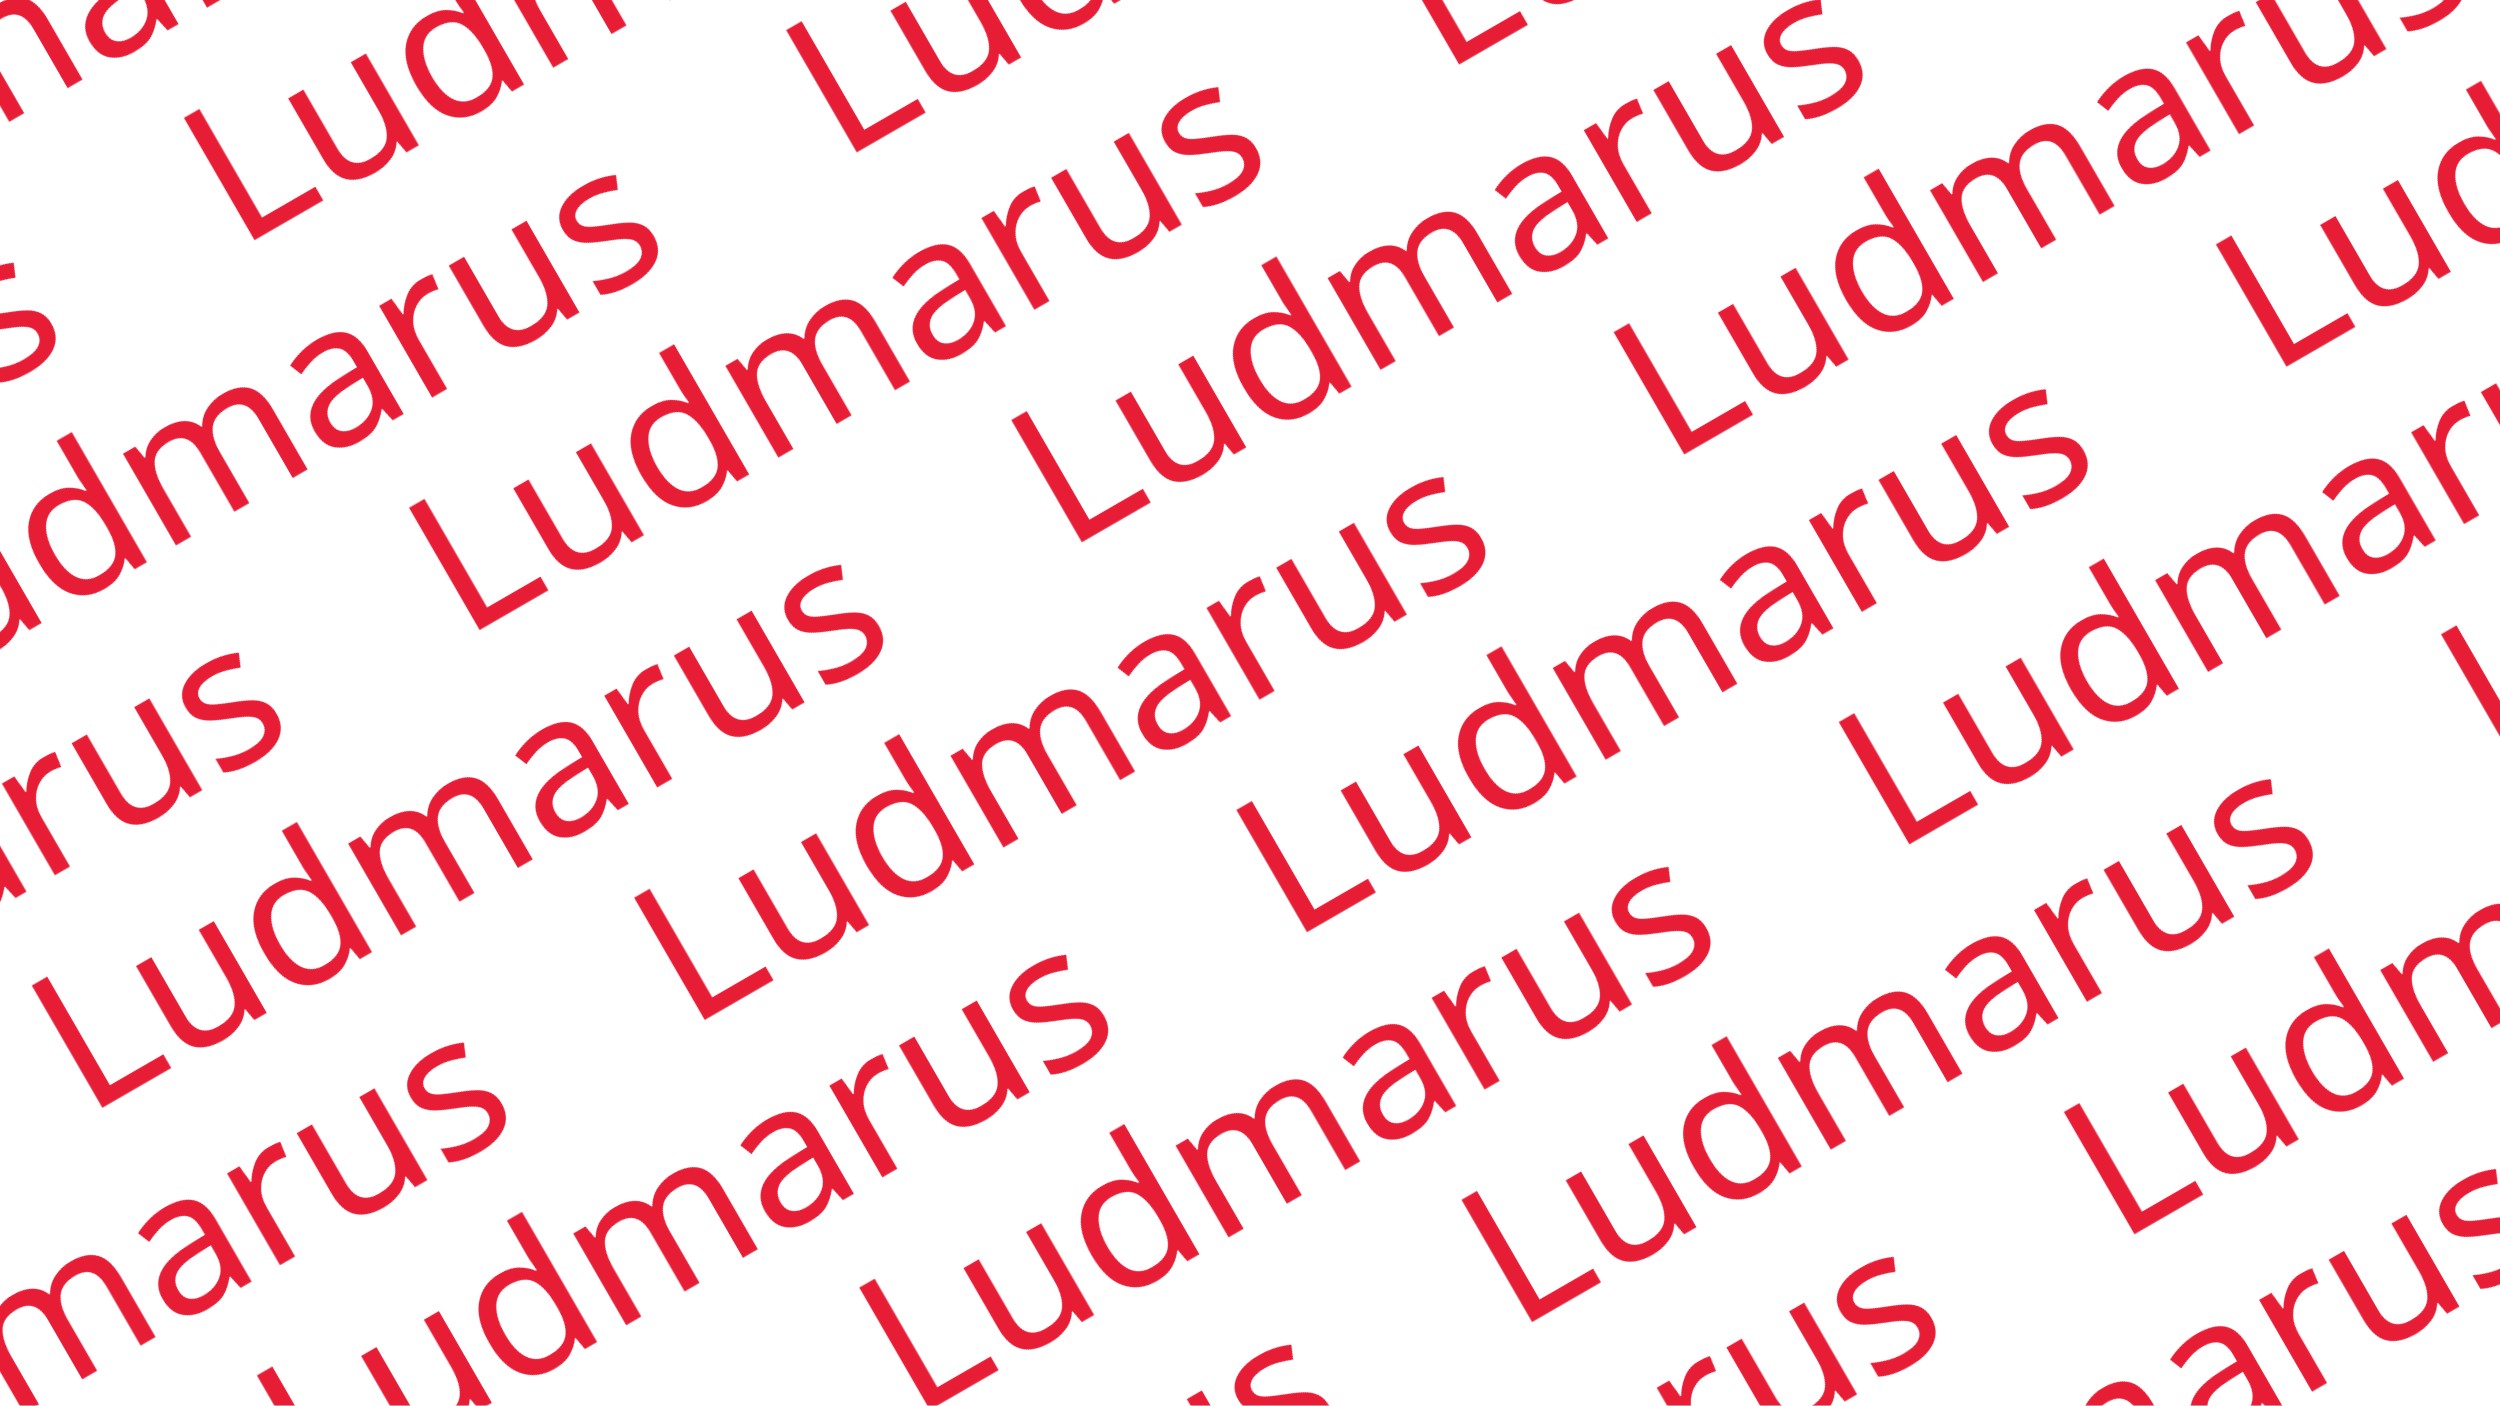
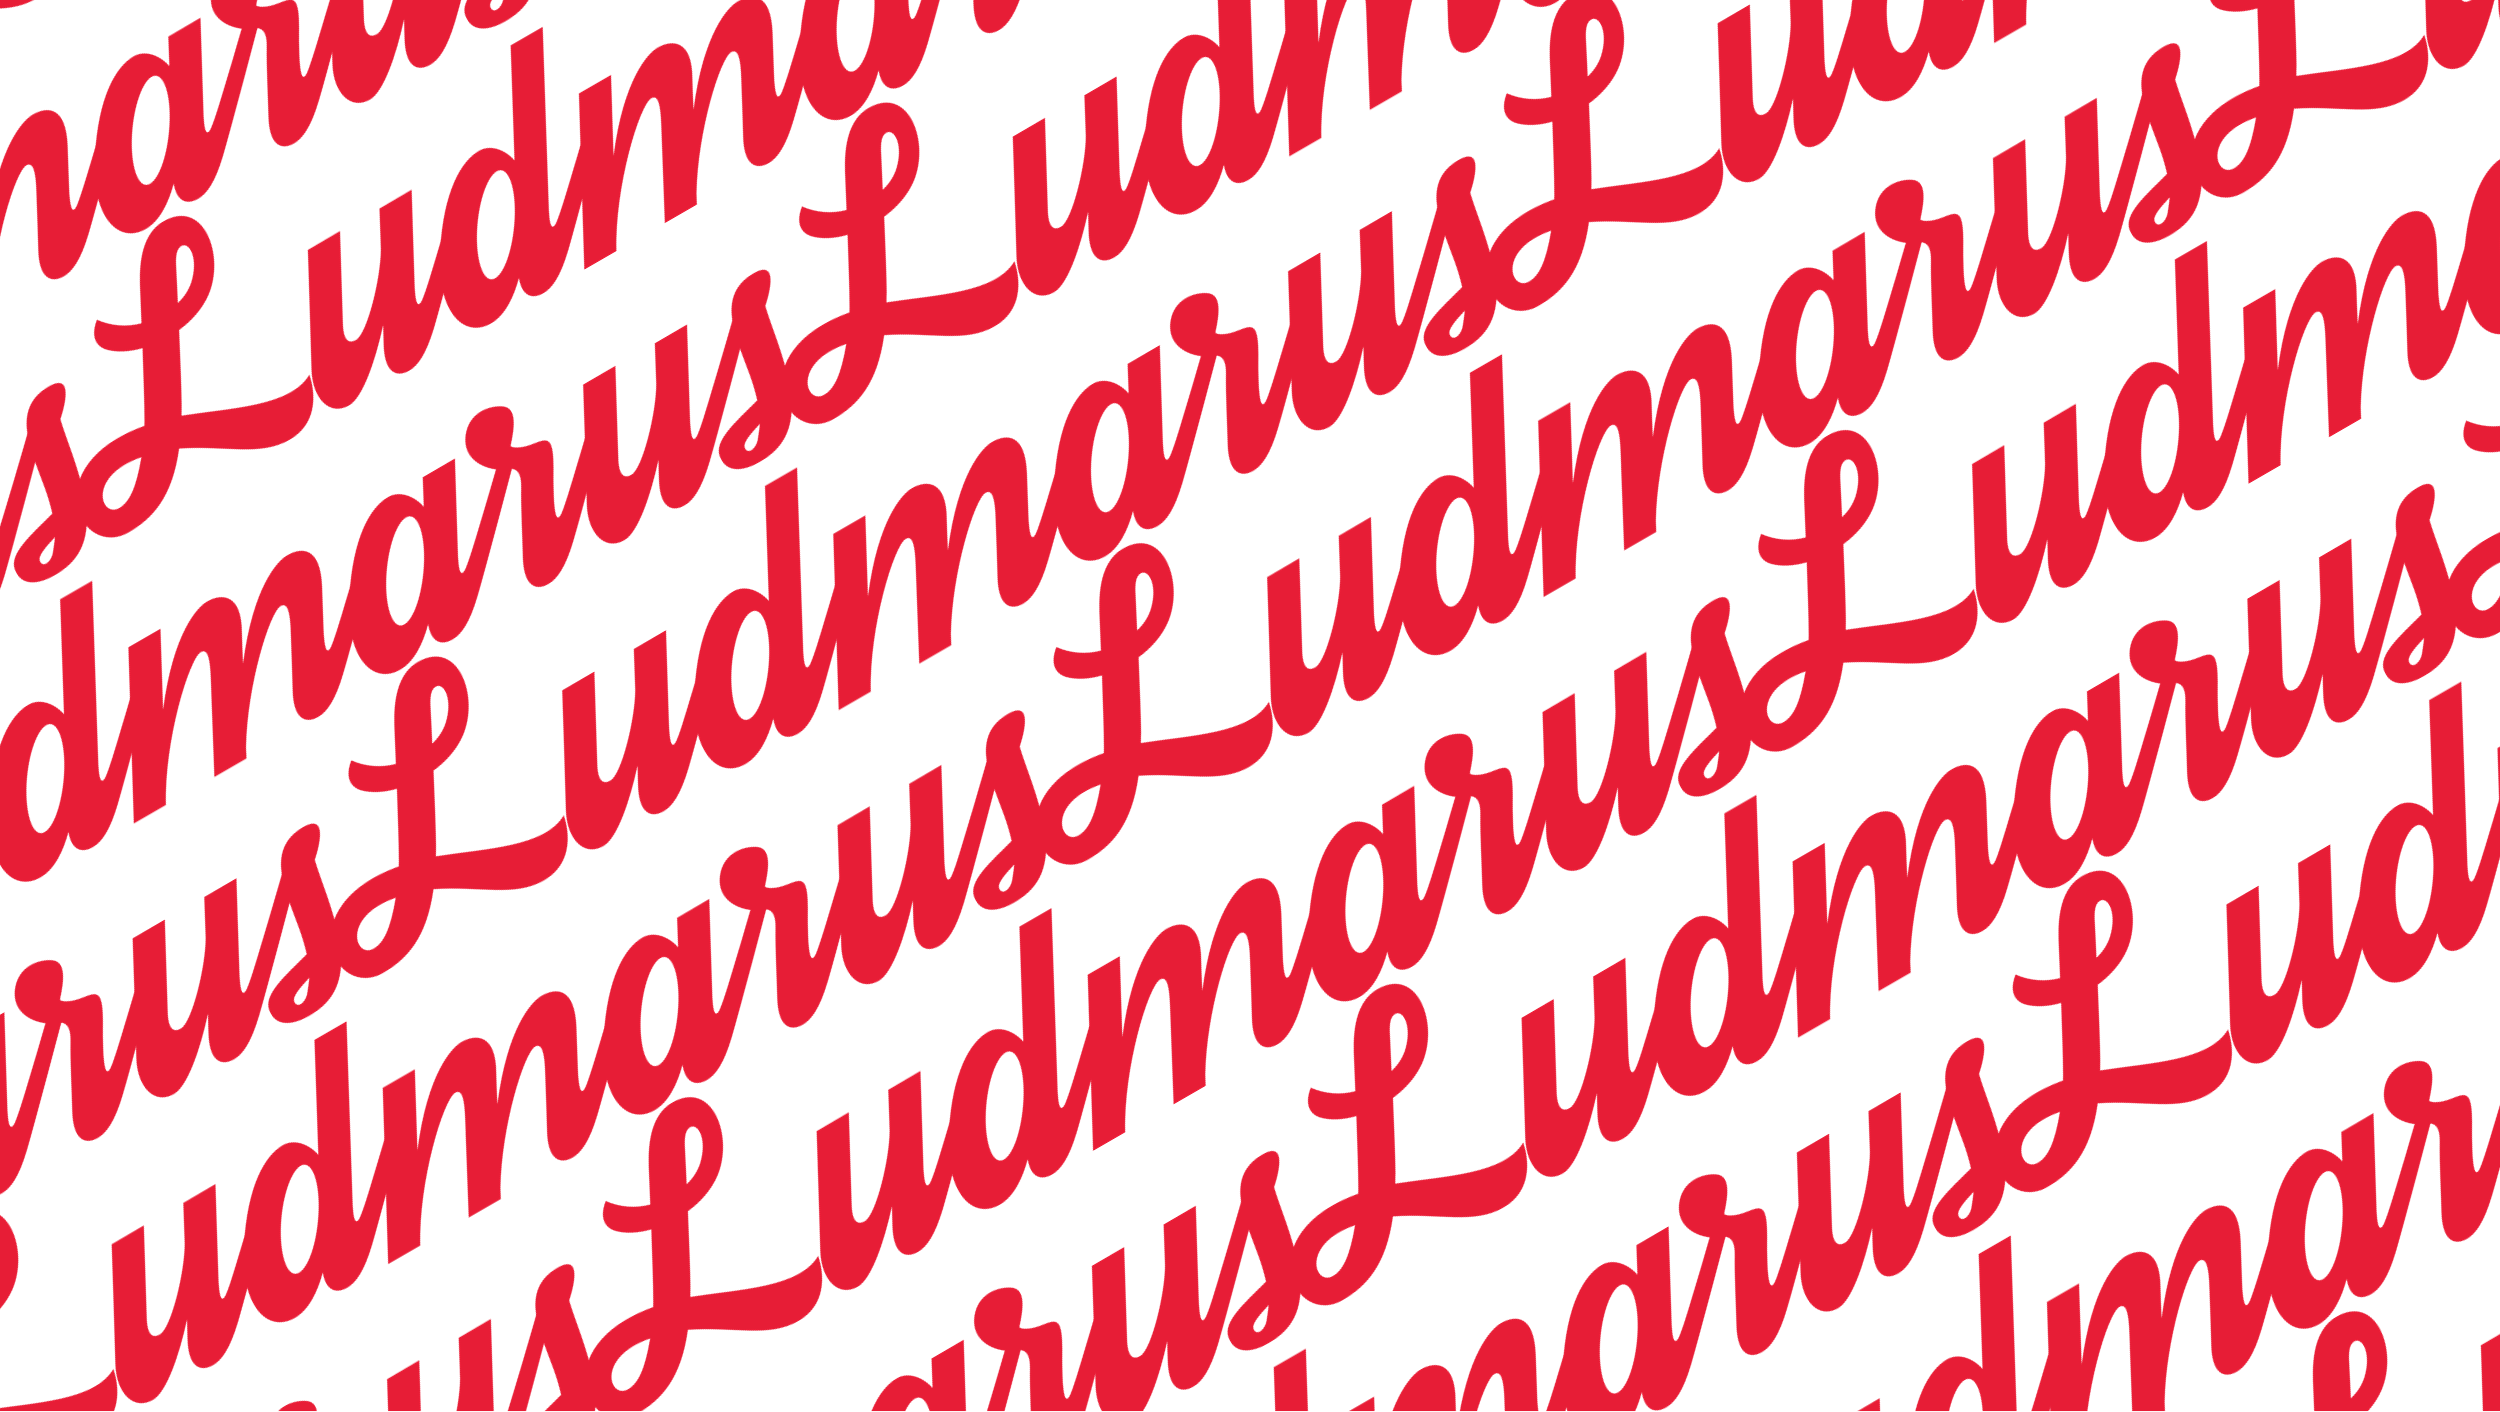
- <svg xmlns="http://www.w3.org/2000/svg" viewBox="0 0 1366 768">
+ <svg xmlns="http://www.w3.org/2000/svg" viewBox="0 0 1366 771">
  <defs>
-     <style>
-             .cls-2{font-size:72px;fill:#e71d36;font-family:Streetwear;}
-             .cls-3{fill:url(#Candywrap);}
-         </style>
-     <pattern id="Candywrap" data-name="Candywrap" width="618" height="492" patternTransform="translate(-192.48 164.38) rotate(-30)" patternUnits="userSpaceOnUse" viewBox="0 0 412 328">
-       <text class="cls-2" transform="translate(401.48 337.36)">Ludmarus</text>
-       <text class="cls-2" transform="translate(-10.52 337.36)">Ludmarus</text>
-       <text class="cls-2" transform="translate(-422.52 337.36)">Ludmarus</text>
-       <text class="cls-2" transform="translate(195.48 255.36)">Ludmarus</text>
-       <text class="cls-2" transform="translate(-216.52 255.36)">Ludmarus</text>
-       <text class="cls-2" transform="translate(401.48 173.36)">Ludmarus</text>
-       <text class="cls-2" transform="translate(-10.52 173.36)">Ludmarus</text>
-       <text class="cls-2" transform="translate(-422.52 173.36)">Ludmarus</text>
-       <text class="cls-2" transform="translate(195.48 91.36)">Ludmarus</text>
-       <text class="cls-2" transform="translate(-216.52 91.36)">Ludmarus</text>
-       <text class="cls-2" transform="translate(401.48 9.36)">Ludmarus</text>
-       <text class="cls-2" transform="translate(-10.52 9.36)">Ludmarus</text>
-       <text class="cls-2" transform="translate(-422.52 9.36)">Ludmarus</text>
+     <style>.cls-1{fill:none;}.cls-2{fill:#e71d36;}.cls-3{fill:url(#Candywrap2);}</style>
+     <pattern id="Candywrap2" data-name="Candywrap2" width="729" height="556" patternTransform="translate(31.96 233.63) rotate(-30)" patternUnits="userSpaceOnUse" viewBox="0 0 729 556">
+       <rect class="cls-1" width="729" height="556" />
+       <path class="cls-2" d="M790.46,584c.9-1.53,1.92-3.32,2.95-5,3.71-6.53,11.65-21.5,19.33-36.22,8.32-.9,16.64-3.59,23.29-8.45,18.69-13.7,24.71-47.24-1-47.24-16.26,0-25.73,18.31-30.34,27.14,0,0-3.33,6.4-7.93,15.1a36.85,36.85,0,0,1-20.1-13.82s-11.52,8.19-3.59,16.77c4,4.1,10.12,7.3,17.41,9.09-7.29,13.69-15.1,28.29-17.66,32.64-.9,1.66-1.79,3.2-2.69,4.61-63.11-11.27-67.2,46.08-36.48,46.08,15,0,30.21-4.61,46.72-25.86,22.66,11,36,26,54.66,26,23.3,0,27.14-25.35,27.14-25.35C844.48,609.38,816.45,594,790.46,584ZM735.8,610.66c-11.64,0-6.91-24.07,24.33-18C749,606.18,742,610.66,735.8,610.66Zm91.66-96.39c2.43-4.74,5.12-10.62,9.34-10.62,4.87,0,5,10.49-5.5,20.09a26.84,26.84,0,0,1-11.78,5.89C822.59,523.74,825.41,518.37,827.46,514.27Z" />
+       <path class="cls-2" d="M61.46,584c.9-1.53,1.92-3.32,2.95-5,3.71-6.53,11.65-21.5,19.33-36.22,8.32-.9,16.64-3.59,23.29-8.45,18.69-13.7,24.71-47.24-1-47.24-16.26,0-25.73,18.31-30.34,27.14,0,0-3.33,6.4-7.93,15.1a36.85,36.85,0,0,1-20.1-13.82s-11.52,8.19-3.59,16.77c4,4.1,10.12,7.3,17.41,9.09-7.29,13.69-15.1,28.29-17.66,32.64-.9,1.66-1.79,3.2-2.69,4.61C-22,567.39-26.09,624.74,4.63,624.74c15,0,30.21-4.61,46.72-25.86,22.66,11,36,26,54.66,26,23.3,0,27.14-25.35,27.14-25.35C115.48,609.38,87.45,594,61.46,584ZM6.8,610.66c-11.64,0-6.91-24.07,24.33-18C20,606.18,13,610.66,6.8,610.66Zm91.66-96.39c2.43-4.74,5.12-10.62,9.34-10.62,4.87,0,5,10.49-5.5,20.09a26.84,26.84,0,0,1-11.78,5.89C93.59,523.74,96.41,518.37,98.46,514.27Z" />
+       <path class="cls-2" d="M259.74,545.38c-4.74,5-43.53,41.85-48.39,46-3.33,2.82-6.4,5.63-7.42,4.48s2.43-8.06,4.35-11.52c5.5-10.37,23.81-44.42,23.81-44.42l-20.36.13s-4.6,8.58-10.49,19.71c-7.68,13.32-29.32,36.1-36.48,36.1-7.43,0-3.59-8.06-1.67-11.52,5.51-10.37,23.81-44.42,23.81-44.42l-20.35.13s-25.73,48.13-31,57.73c-7.3,13.44-4.61,27.14,8.19,27.14,8.32,0,24.2-13.57,37.89-28.68-2.3,4.23-4.09,7.43-5,9.22-7.3,13.31-3.46,19.46,5,19.46,5.38,0,12.29-3.07,23.43-13.57,10.24-9.73,52.48-52.23,56.06-55.94C262.42,554,262.17,542.82,259.74,545.38Z" />
+       <path class="cls-2" d="M344.34,545.38c-4.73,5-43.39,41.85-48.38,46-3.33,2.82-6.27,5.63-7.43,4.48s2.44-8.06,4.36-11.52c5.5-10.37,45.69-85.64,45.69-85.64H318.36s-15,28-29.57,55.43c-1.54-7.55-6.91-14.21-14.21-14.21-11.26,0-27.65,9.22-45.83,36.87s-12.92,48.13,4.49,48.13c8.83,0,17.92-6.27,25.47-13.83-3.46,9.48.38,13.83,7.55,13.83,5.38,0,12.42-3.07,23.43-13.57,10.24-9.73,52.48-52.23,56.06-55.94C347,554,346.9,542.82,344.34,545.38Zm-96.9,59.26c-6.53,0-5.24-11.26,2.95-25.09s20.35-25.09,27-25.09,5.25,11.27-3.08,25.09S254.1,604.64,247.44,604.64Z" />
+       <path class="cls-2" d="M486.55,545.38c-4.73,5-43.39,41.85-48.38,46-3.2,2.82-6.28,5.63-7.3,4.48s2.3-8.06,4.22-11.52c5.51-10.37,7.56-14.21,10.76-20.23,9.73-18.56,1.79-24.19-8.07-24.19-6.14,0-24.7,5.51-50.43,39.17,3.45-6.65,5.25-10.11,7.93-15,10.25-17.79,1.92-24.19-8.06-24.19-6,0-24.58,5.51-50.31,39.17l20.87-39H337.55L292,624.87h20.23l.25-.39-.25.39c16.64-30.72,50.82-62.73,58.24-62.73,4.35,0,2.69,5.51-2.56,15.37-6.27,11.9-25.09,47.36-25.09,47.36H363s1.15-2.18,2.94-5.51c17.41-28.93,48-57.22,54.92-57.22,4.35,0,2.81,5.64-2.56,15.49-5.76,10.76-9.6,18.18-14.85,27.78-7.3,13.31-3.46,19.46,5,19.46,5.25,0,12.42-3.07,23.42-13.57,10.37-9.73,52.49-52.23,56.07-55.94C489.24,554,489.11,542.82,486.55,545.38Z" />
+       <path class="cls-2" d="M571.29,545.38c-4.74,5-43.4,41.85-48.39,46-3.33,2.82-6.27,5.63-7.43,4.48s2.44-8.06,4.36-11.52c5.5-10.37,23.81-44.42,23.81-44.42l-20.36.13s-3.07,5.89-7.55,14.21c-1.53-7.55-6.91-14.34-14.21-14.34-11.26,0-27.65,9.22-45.82,36.87s-12.93,48.13,4.48,48.13c8.83,0,17.92-6.27,25.47-13.83-3.46,9.48.38,13.83,7.55,13.83,5.38,0,12.42-3.07,23.43-13.57,10.24-9.73,52.48-52.23,56.06-55.94C574,554,573.85,542.82,571.29,545.38Zm-96.91,59.26c-6.52,0-5.24-11.26,2.95-25.09s20.35-25.09,27-25.09,5.25,11.27-3.07,25.09S481,604.64,474.38,604.64Z" />
+       <path class="cls-2" d="M631.83,545.38c-4.74,5-43.4,41.85-48.39,46-3.2,2.82-6.27,5.63-7.3,4.48s2.31-8.06,4.23-11.52c5.5-10.37,6.4-11,9.6-17.15,8.57-16.39-4.1-9.86-14-15.49a10,10,0,0,1-2.82-2.31c7.68-8.32,13.82-16.89,7-21.24-6.27-4.1-17.41-5.89-24.83,3.32-9.35,11.78.64,23,7.55,26.63,3.07,1.53,10.88,2.43,4.35,13.31-6.27,10.5-13.31,24.45-18.56,34-7.17,13.31-3.46,19.46,5,19.46,5.25,0,12.42-3.07,23.43-13.57,10.37-9.73,52.48-52.23,56.07-55.94C634.51,554,634.39,542.82,631.83,545.38Z" />
+       <path class="cls-2" d="M717.71,545.38c-4.73,5-43.52,41.85-48.38,46-3.33,2.82-6.4,5.63-7.43,4.48s2.44-8.06,4.36-11.52c5.5-10.37,23.81-44.42,23.81-44.42l-20.36.13s-4.61,8.58-10.49,19.71c-7.68,13.32-29.32,36.1-36.49,36.1-7.42,0-3.58-8.06-1.66-11.52,5.5-10.37,23.81-44.42,23.81-44.42l-20.35.13s-25.73,48.13-31,57.73c-7.3,13.44-4.61,27.14,8.19,27.14,8.32,0,24.19-13.57,37.89-28.68-2.3,4.23-4.1,7.43-5,9.22-7.3,13.31-3.46,19.46,5,19.46,5.38,0,12.29-3.07,23.43-13.57,10.24-9.73,52.48-52.23,56.06-55.94C720.4,554,720.15,542.82,717.71,545.38Z" />
+       <path class="cls-2" d="M721.55,598.24c6.27-17.79,7.81-34.3,10.63-45.7,0,0,23.55-20.09,1.15-18.56s-23.68,26.5-27.27,46.6A115.75,115.75,0,0,1,702.61,595c-16.39,4.35-31.49,7.3-33,16.13-2.05,11.14,9.22,13.7,17.15,13.7C699.79,624.87,712.85,620.64,721.55,598.24Zm-37.76,15.62c.51-2.69,6.14-4.74,13.57-7-1.67,2.56-3.33,4.35-4.87,6.4C689.29,617.57,682.89,618.6,683.79,613.86Z" />
+       <path class="cls-2" d="M-7.45,598.24c6.27-17.79,7.81-34.3,10.63-45.7,0,0,23.55-20.09,1.15-18.56s-23.68,26.5-27.27,46.6A115.75,115.75,0,0,1-26.39,595c-16.39,4.35-31.49,7.3-33,16.13-2,11.14,9.22,13.7,17.15,13.7C-29.21,624.87-16.15,620.64-7.45,598.24Zm-37.76,15.62c.51-2.69,6.14-4.74,13.57-7-1.67,2.56-3.33,4.35-4.87,6.4C-39.71,617.57-46.11,618.6-45.21,613.86Z" />
+       <path class="cls-2" d="M426,445c.9-1.53,1.92-3.32,3-5,3.71-6.53,11.65-21.5,19.33-36.22,8.32-.9,16.64-3.59,23.29-8.45,18.69-13.7,24.71-47.24-1-47.24-16.26,0-25.73,18.31-30.34,27.14,0,0-3.33,6.4-7.93,15.1a36.85,36.85,0,0,1-20.1-13.82s-11.52,8.19-3.59,16.77c4,4.1,10.12,7.3,17.41,9.09-7.29,13.69-15.1,28.29-17.66,32.64-.9,1.66-1.79,3.2-2.69,4.61-63.11-11.27-67.2,46.08-36.48,46.08,15,0,30.21-4.61,46.72-25.86,22.66,11,36,26,54.66,26,23.3,0,27.14-25.35,27.14-25.35C480,470.38,452,455,426,445ZM371.3,471.66c-11.64,0-6.91-24.07,24.33-18.05C384.49,467.18,377.45,471.66,371.3,471.66ZM463,375.27c2.43-4.74,5.12-10.62,9.34-10.62,4.87,0,5,10.49-5.5,20.09A26.84,26.84,0,0,1,455,390.63C458.09,384.74,460.91,379.37,463,375.27Z" />
+       <path class="cls-2" d="M624.24,406.38c-4.74,5-43.53,41.85-48.39,45.95-3.33,2.82-6.4,5.63-7.42,4.48s2.43-8.06,4.35-11.52c5.5-10.37,23.81-44.42,23.81-44.42l-20.36.13s-4.6,8.58-10.49,19.71c-7.68,13.32-29.32,36.1-36.48,36.1-7.43,0-3.59-8.06-1.67-11.52,5.51-10.37,23.81-44.42,23.81-44.42l-20.35.13s-25.73,48.13-31,57.73c-7.3,13.44-4.61,27.14,8.19,27.14,8.32,0,24.2-13.57,37.89-28.68-2.3,4.23-4.09,7.43-5,9.22-7.3,13.31-3.46,19.46,5,19.46,5.38,0,12.29-3.07,23.43-13.57,10.24-9.73,52.48-52.23,56.06-55.94C626.92,415,626.67,403.82,624.24,406.38Z" />
+       <path class="cls-2" d="M708.84,406.38c-4.73,5-43.39,41.85-48.38,45.95-3.33,2.82-6.27,5.63-7.43,4.48s2.44-8.06,4.36-11.52c5.5-10.37,45.69-85.64,45.69-85.64H682.86s-15,28-29.57,55.43c-1.54-7.55-6.91-14.21-14.21-14.21-11.26,0-27.65,9.22-45.83,36.87s-12.92,48.13,4.49,48.13c8.83,0,17.92-6.27,25.47-13.83-3.46,9.48.38,13.83,7.55,13.83,5.38,0,12.42-3.07,23.43-13.57,10.24-9.73,52.48-52.23,56.06-55.94C711.53,415,711.4,403.82,708.84,406.38Zm-96.9,59.26c-6.53,0-5.24-11.26,2.95-25.09s20.35-25.09,27-25.09,5.25,11.27-3.08,25.09S618.6,465.64,611.94,465.64Z" />
+       <path class="cls-2" d="M851.05,406.38c-4.73,5-43.39,41.85-48.38,45.95-3.2,2.82-6.28,5.63-7.3,4.48s2.3-8.06,4.22-11.52c5.51-10.37,7.56-14.21,10.76-20.23,9.73-18.56,1.79-24.19-8.07-24.19-6.14,0-24.7,5.51-50.43,39.17,3.45-6.65,5.25-10.11,7.93-15,10.25-17.79,1.92-24.19-8.06-24.19-6,0-24.58,5.51-50.31,39.17l20.87-39H702.05l-45.57,84.87h20.23l.25-.39-.25.39c16.64-30.72,50.82-62.73,58.24-62.73,4.35,0,2.69,5.51-2.56,15.37-6.27,11.9-25.09,47.36-25.09,47.36h20.23s1.15-2.18,2.94-5.51c17.41-28.93,48-57.22,54.92-57.22,4.35,0,2.81,5.64-2.56,15.49-5.76,10.76-9.6,18.18-14.85,27.78-7.3,13.31-3.46,19.46,5,19.46,5.25,0,12.42-3.07,23.42-13.57,10.37-9.73,52.49-52.23,56.07-55.94C853.74,415,853.61,403.82,851.05,406.38Z" />
+       <path class="cls-2" d="M122.05,406.38c-4.73,5-43.39,41.85-48.38,45.95-3.2,2.82-6.28,5.63-7.3,4.48s2.3-8.06,4.22-11.52c5.51-10.37,7.56-14.21,10.76-20.23,9.73-18.56,1.79-24.19-8.07-24.19-6.14,0-24.7,5.51-50.43,39.17,3.45-6.65,5.25-10.11,7.93-15,10.25-17.79,1.92-24.19-8.06-24.19-6,0-24.58,5.51-50.31,39.17l20.87-39H-26.95l-45.57,84.87h20.23l.25-.39-.25.39C-35.65,455.15-1.47,423.14,6,423.14c4.35,0,2.69,5.51-2.56,15.37-6.27,11.9-25.09,47.36-25.09,47.36H-1.47s1.15-2.18,2.94-5.51c17.41-28.93,48-57.22,54.92-57.22,4.35,0,2.81,5.64-2.56,15.49-5.76,10.76-9.6,18.18-14.85,27.78-7.3,13.31-3.46,19.46,5,19.46,5.25,0,12.42-3.07,23.42-13.57,10.37-9.73,52.49-52.23,56.07-55.94C124.74,415,124.61,403.82,122.05,406.38Z" />
+       <path class="cls-2" d="M206.79,406.38c-4.74,5-43.4,41.85-48.39,45.95-3.33,2.82-6.27,5.63-7.43,4.48s2.44-8.06,4.36-11.52c5.5-10.37,23.81-44.42,23.81-44.42l-20.36.13s-3.07,5.89-7.55,14.21c-1.53-7.55-6.91-14.34-14.21-14.34-11.26,0-27.65,9.22-45.82,36.87s-12.93,48.13,4.48,48.13c8.83,0,17.92-6.27,25.47-13.83-3.46,9.48.38,13.83,7.55,13.83,5.38,0,12.42-3.07,23.43-13.57,10.24-9.73,52.48-52.23,56.06-55.94C209.47,415,209.35,403.82,206.79,406.38Zm-96.91,59.26c-6.52,0-5.24-11.26,3-25.09s20.35-25.09,27-25.09,5.25,11.27-3.07,25.09S116.54,465.64,109.88,465.64Z" />
+       <path class="cls-2" d="M267.33,406.38c-4.74,5-43.4,41.85-48.39,45.95-3.2,2.82-6.27,5.63-7.3,4.48s2.31-8.06,4.23-11.52c5.5-10.37,6.4-11,9.6-17.15,8.57-16.39-4.1-9.86-13.95-15.49a10,10,0,0,1-2.82-2.31c7.68-8.32,13.82-16.89,7-21.24-6.27-4.1-17.41-5.89-24.83,3.32-9.35,11.78.64,23,7.55,26.63,3.07,1.53,10.88,2.43,4.35,13.31-6.27,10.5-13.31,24.45-18.56,34.05-7.17,13.31-3.46,19.46,5,19.46,5.25,0,12.42-3.07,23.43-13.57,10.37-9.73,52.48-52.23,56.07-55.94C270,415,269.89,403.82,267.33,406.38Z" />
+       <path class="cls-2" d="M353.21,406.38c-4.73,5-43.52,41.85-48.38,45.95-3.33,2.82-6.4,5.63-7.43,4.48s2.44-8.06,4.36-11.52c5.5-10.37,23.81-44.42,23.81-44.42l-20.36.13s-4.61,8.58-10.49,19.71c-7.68,13.32-29.32,36.1-36.49,36.1-7.42,0-3.58-8.06-1.66-11.52,5.5-10.37,23.81-44.42,23.81-44.42L260,401s-25.73,48.13-31,57.73c-7.3,13.44-4.61,27.14,8.19,27.14,8.32,0,24.19-13.57,37.89-28.68-2.3,4.23-4.1,7.43-5,9.22-7.3,13.31-3.46,19.46,5,19.46,5.38,0,12.29-3.07,23.43-13.57,10.24-9.73,52.48-52.23,56.06-55.94C355.9,415,355.65,403.82,353.21,406.38Z" />
+       <path class="cls-2" d="M357.05,459.24c6.27-17.79,7.81-34.3,10.63-45.7,0,0,23.55-20.09,1.15-18.56s-23.68,26.5-27.27,46.6A115.75,115.75,0,0,1,338.11,456c-16.39,4.35-31.49,7.3-33,16.13-2.05,11.14,9.22,13.7,17.15,13.7C335.29,485.87,348.35,481.64,357.05,459.24Zm-37.76,15.62c.51-2.69,6.14-4.74,13.57-7-1.67,2.56-3.33,4.35-4.87,6.4C324.79,478.57,318.39,479.6,319.29,474.86Z" />
+       <path class="cls-2" d="M790.46,306c.9-1.53,1.92-3.32,2.95-5,3.71-6.53,11.65-21.5,19.33-36.22,8.32-.9,16.64-3.59,23.29-8.45,18.69-13.7,24.71-47.24-1-47.24-16.26,0-25.73,18.31-30.34,27.14,0,0-3.33,6.4-7.93,15.1a36.85,36.85,0,0,1-20.1-13.82s-11.52,8.19-3.59,16.77c4,4.1,10.12,7.3,17.41,9.09-7.29,13.69-15.1,28.29-17.66,32.64-.9,1.66-1.79,3.2-2.69,4.61-63.11-11.27-67.2,46.08-36.48,46.08,15,0,30.21-4.61,46.72-25.86,22.66,11,36,26,54.66,26,23.3,0,27.14-25.35,27.14-25.35C844.48,331.38,816.45,316,790.46,306ZM735.8,332.66c-11.64,0-6.91-24.07,24.33-18.05C749,328.18,742,332.66,735.8,332.66Zm91.66-96.39c2.43-4.74,5.12-10.62,9.34-10.62,4.87,0,5,10.49-5.5,20.09a26.84,26.84,0,0,1-11.78,5.89C822.59,245.74,825.41,240.37,827.46,236.27Z" />
+       <path class="cls-2" d="M61.46,306c.9-1.53,1.92-3.32,2.95-5,3.71-6.53,11.65-21.5,19.33-36.22,8.32-.9,16.64-3.59,23.29-8.45,18.69-13.7,24.71-47.24-1-47.24-16.26,0-25.73,18.31-30.34,27.14,0,0-3.33,6.4-7.93,15.1a36.85,36.85,0,0,1-20.1-13.82s-11.52,8.19-3.59,16.77c4,4.1,10.12,7.3,17.41,9.09-7.29,13.69-15.1,28.29-17.66,32.64-.9,1.66-1.79,3.2-2.69,4.61C-22,289.39-26.09,346.74,4.63,346.74c15,0,30.21-4.61,46.72-25.86,22.66,11,36,26,54.66,26,23.3,0,27.14-25.35,27.14-25.35C115.48,331.38,87.45,316,61.46,306ZM6.8,332.66c-11.64,0-6.91-24.07,24.33-18.05C20,328.18,13,332.66,6.8,332.66Zm91.66-96.39c2.43-4.74,5.12-10.62,9.34-10.62,4.87,0,5,10.49-5.5,20.09a26.84,26.84,0,0,1-11.78,5.89C93.59,245.74,96.41,240.37,98.46,236.27Z" />
+       <path class="cls-2" d="M259.74,267.38c-4.74,5-43.53,41.85-48.39,45.95-3.33,2.82-6.4,5.63-7.42,4.48s2.43-8.06,4.35-11.52c5.5-10.37,23.81-44.42,23.81-44.42l-20.36.13s-4.6,8.58-10.49,19.71c-7.68,13.32-29.32,36.1-36.48,36.1-7.43,0-3.59-8.06-1.67-11.52,5.51-10.37,23.81-44.42,23.81-44.42l-20.35.13s-25.73,48.13-31,57.73c-7.3,13.44-4.61,27.14,8.19,27.14,8.32,0,24.2-13.57,37.89-28.68-2.3,4.23-4.09,7.43-5,9.22-7.3,13.31-3.46,19.46,5,19.46,5.38,0,12.29-3.07,23.43-13.57,10.24-9.73,52.48-52.23,56.06-55.94C262.42,276,262.17,264.82,259.74,267.38Z" />
+       <path class="cls-2" d="M344.34,267.38c-4.73,5-43.39,41.85-48.38,45.95-3.33,2.82-6.27,5.63-7.43,4.48s2.44-8.06,4.36-11.52c5.5-10.37,45.69-85.64,45.69-85.64H318.36s-15,28-29.57,55.43c-1.54-7.55-6.91-14.21-14.21-14.21-11.26,0-27.65,9.22-45.83,36.87s-12.92,48.13,4.49,48.13c8.83,0,17.92-6.27,25.47-13.83-3.46,9.48.38,13.83,7.55,13.83,5.38,0,12.42-3.07,23.43-13.57,10.24-9.73,52.48-52.23,56.06-55.94C347,276,346.9,264.82,344.34,267.38Zm-96.9,59.26c-6.53,0-5.24-11.26,2.95-25.09s20.35-25.09,27-25.09,5.25,11.27-3.08,25.09S254.1,326.64,247.44,326.64Z" />
+       <path class="cls-2" d="M486.55,267.38c-4.73,5-43.39,41.85-48.38,45.95-3.2,2.82-6.28,5.63-7.3,4.48s2.3-8.06,4.22-11.52c5.51-10.37,7.56-14.21,10.76-20.23,9.73-18.56,1.79-24.19-8.07-24.19-6.14,0-24.7,5.51-50.43,39.17,3.45-6.65,5.25-10.11,7.93-15,10.25-17.79,1.92-24.19-8.06-24.19-6,0-24.58,5.51-50.31,39.17l20.87-39H337.55L292,346.87h20.23l.25-.39-.25.39c16.64-30.72,50.82-62.73,58.24-62.73,4.35,0,2.69,5.51-2.56,15.37-6.27,11.9-25.09,47.36-25.09,47.36H363s1.15-2.18,2.94-5.51c17.41-28.93,48-57.22,54.92-57.22,4.35,0,2.81,5.64-2.56,15.49-5.76,10.76-9.6,18.18-14.85,27.78-7.3,13.31-3.46,19.46,5,19.46,5.25,0,12.42-3.07,23.42-13.57,10.37-9.73,52.49-52.23,56.07-55.94C489.24,276,489.11,264.82,486.55,267.38Z" />
+       <path class="cls-2" d="M571.29,267.38c-4.74,5-43.4,41.85-48.39,45.95-3.33,2.82-6.27,5.63-7.43,4.48s2.44-8.06,4.36-11.52c5.5-10.37,23.81-44.42,23.81-44.42l-20.36.13s-3.07,5.89-7.55,14.21c-1.53-7.55-6.91-14.34-14.21-14.34-11.26,0-27.65,9.22-45.82,36.87s-12.93,48.13,4.48,48.13c8.83,0,17.92-6.27,25.47-13.83-3.46,9.48.38,13.83,7.55,13.83,5.38,0,12.42-3.07,23.43-13.57,10.24-9.73,52.48-52.23,56.06-55.94C574,276,573.85,264.82,571.29,267.38Zm-96.91,59.26c-6.52,0-5.24-11.26,2.95-25.09s20.35-25.09,27-25.09,5.25,11.27-3.07,25.09S481,326.64,474.38,326.64Z" />
+       <path class="cls-2" d="M631.83,267.38c-4.74,5-43.4,41.85-48.39,45.95-3.2,2.82-6.27,5.63-7.3,4.48s2.31-8.06,4.23-11.52c5.5-10.37,6.4-11,9.6-17.15,8.57-16.39-4.1-9.86-14-15.49a10,10,0,0,1-2.82-2.31c7.68-8.32,13.82-16.89,7-21.24-6.27-4.1-17.41-5.89-24.83,3.32-9.35,11.78.64,23,7.55,26.63,3.07,1.53,10.88,2.43,4.35,13.31-6.27,10.5-13.31,24.45-18.56,34.05-7.17,13.31-3.46,19.46,5,19.46,5.25,0,12.42-3.07,23.43-13.57,10.37-9.73,52.48-52.23,56.07-55.94C634.51,276,634.39,264.82,631.83,267.38Z" />
+       <path class="cls-2" d="M717.71,267.38c-4.73,5-43.52,41.85-48.38,45.95-3.33,2.82-6.4,5.63-7.43,4.48s2.44-8.06,4.36-11.52c5.5-10.37,23.81-44.42,23.81-44.42l-20.36.13s-4.61,8.58-10.49,19.71c-7.68,13.32-29.32,36.1-36.49,36.1-7.42,0-3.58-8.06-1.66-11.52,5.5-10.37,23.81-44.42,23.81-44.42l-20.35.13s-25.73,48.13-31,57.73c-7.3,13.44-4.61,27.14,8.19,27.14,8.32,0,24.19-13.57,37.89-28.68-2.3,4.23-4.1,7.43-5,9.22-7.3,13.31-3.46,19.46,5,19.46,5.38,0,12.29-3.07,23.43-13.57,10.24-9.73,52.48-52.23,56.06-55.94C720.4,276,720.15,264.82,717.71,267.38Z" />
+       <path class="cls-2" d="M721.55,320.24c6.27-17.79,7.81-34.3,10.63-45.7,0,0,23.55-20.09,1.15-18.56s-23.68,26.5-27.27,46.6A115.75,115.75,0,0,1,702.61,317c-16.39,4.35-31.49,7.3-33,16.13-2.05,11.14,9.22,13.7,17.15,13.7C699.79,346.87,712.85,342.64,721.55,320.24Zm-37.76,15.62c.51-2.69,6.14-4.74,13.57-7-1.67,2.56-3.33,4.35-4.87,6.4C689.29,339.57,682.89,340.6,683.79,335.86Z" />
+       <path class="cls-2" d="M-7.45,320.24c6.27-17.79,7.81-34.3,10.63-45.7,0,0,23.55-20.09,1.15-18.56s-23.68,26.5-27.27,46.6A115.75,115.75,0,0,1-26.39,317c-16.39,4.35-31.49,7.3-33,16.13-2,11.14,9.22,13.7,17.15,13.7C-29.21,346.87-16.15,342.64-7.45,320.24Zm-37.76,15.62c.51-2.69,6.14-4.74,13.57-7-1.67,2.56-3.33,4.35-4.87,6.4C-39.71,339.57-46.11,340.6-45.21,335.86Z" />
+       <path class="cls-2" d="M426,167c.9-1.53,1.92-3.32,3-5,3.71-6.53,11.65-21.5,19.33-36.22,8.32-.9,16.64-3.59,23.29-8.45,18.69-13.7,24.71-47.24-1-47.24-16.26,0-25.73,18.31-30.34,27.14,0,0-3.33,6.4-7.93,15.1a36.85,36.85,0,0,1-20.1-13.82s-11.52,8.19-3.59,16.77c4,4.1,10.12,7.3,17.41,9.09-7.29,13.69-15.1,28.29-17.66,32.64-.9,1.66-1.79,3.2-2.69,4.61-63.11-11.27-67.2,46.08-36.48,46.08,15,0,30.21-4.61,46.72-25.86,22.66,11,36,26,54.66,26,23.3,0,27.14-25.35,27.14-25.35C480,192.38,452,177,426,167ZM371.3,193.66c-11.64,0-6.91-24.07,24.33-18C384.49,189.18,377.45,193.66,371.3,193.66ZM463,97.27c2.43-4.74,5.12-10.62,9.34-10.62,4.87,0,5,10.49-5.5,20.09A26.84,26.84,0,0,1,455,112.63C458.09,106.74,460.91,101.37,463,97.27Z" />
+       <path class="cls-2" d="M624.24,128.38c-4.74,5-43.53,41.85-48.39,46-3.33,2.82-6.4,5.63-7.42,4.48s2.43-8.06,4.35-11.52c5.5-10.37,23.81-44.42,23.81-44.42l-20.36.13s-4.6,8.58-10.49,19.71c-7.68,13.32-29.32,36.1-36.48,36.1-7.43,0-3.59-8.06-1.67-11.52,5.51-10.37,23.81-44.42,23.81-44.42l-20.35.13s-25.73,48.13-31,57.73c-7.3,13.44-4.61,27.14,8.19,27.14,8.32,0,24.2-13.57,37.89-28.68-2.3,4.23-4.09,7.43-5,9.22-7.3,13.31-3.46,19.46,5,19.46,5.38,0,12.29-3.07,23.43-13.57,10.24-9.73,52.48-52.23,56.06-55.94C626.92,137,626.67,125.82,624.24,128.38Z" />
+       <path class="cls-2" d="M708.84,128.38c-4.73,5-43.39,41.85-48.38,46-3.33,2.82-6.27,5.63-7.43,4.48s2.44-8.06,4.36-11.52c5.5-10.37,45.69-85.64,45.69-85.64H682.86s-15,28-29.57,55.43c-1.54-7.55-6.91-14.21-14.21-14.21-11.26,0-27.65,9.22-45.83,36.87s-12.92,48.13,4.49,48.13c8.83,0,17.92-6.27,25.47-13.83-3.46,9.48.38,13.83,7.55,13.83,5.38,0,12.42-3.07,23.43-13.57,10.24-9.73,52.48-52.23,56.06-55.94C711.53,137,711.4,125.82,708.84,128.38Zm-96.9,59.26c-6.53,0-5.24-11.26,2.95-25.09s20.35-25.09,27-25.09,5.25,11.27-3.08,25.09S618.6,187.64,611.94,187.64Z" />
+       <path class="cls-2" d="M851.05,128.38c-4.73,5-43.39,41.85-48.38,46-3.2,2.82-6.28,5.63-7.3,4.48s2.3-8.06,4.22-11.52c5.51-10.37,7.56-14.21,10.76-20.23,9.73-18.56,1.79-24.19-8.07-24.19-6.14,0-24.7,5.51-50.43,39.17,3.45-6.65,5.25-10.11,7.93-15,10.25-17.79,1.92-24.19-8.06-24.19-6,0-24.58,5.51-50.31,39.17l20.87-39H702.05l-45.57,84.87h20.23l.25-.39-.25.39c16.64-30.72,50.82-62.73,58.24-62.73,4.35,0,2.69,5.51-2.56,15.37-6.27,11.9-25.09,47.36-25.09,47.36h20.23s1.15-2.18,2.94-5.51c17.41-28.93,48-57.22,54.92-57.22,4.35,0,2.81,5.64-2.56,15.49-5.76,10.76-9.6,18.18-14.85,27.78-7.3,13.31-3.46,19.46,5,19.46,5.25,0,12.42-3.07,23.42-13.57,10.37-9.73,52.49-52.23,56.07-55.94C853.74,137,853.61,125.82,851.05,128.38Z" />
+       <path class="cls-2" d="M122.05,128.38c-4.73,5-43.39,41.85-48.38,46-3.2,2.82-6.28,5.63-7.3,4.48s2.3-8.06,4.22-11.52c5.51-10.37,7.56-14.21,10.76-20.23,9.73-18.56,1.79-24.19-8.07-24.19-6.14,0-24.7,5.51-50.43,39.17,3.45-6.65,5.25-10.11,7.93-15,10.25-17.79,1.92-24.19-8.06-24.19-6,0-24.58,5.51-50.31,39.17l20.87-39H-26.95l-45.57,84.87h20.23l.25-.39-.25.39C-35.65,177.15-1.47,145.14,6,145.14c4.35,0,2.69,5.51-2.56,15.37-6.27,11.9-25.09,47.36-25.09,47.36H-1.47s1.15-2.18,2.94-5.51c17.41-28.93,48-57.22,54.92-57.22,4.35,0,2.81,5.64-2.56,15.49-5.76,10.76-9.6,18.18-14.85,27.78-7.3,13.31-3.46,19.46,5,19.46,5.25,0,12.42-3.07,23.42-13.57,10.37-9.73,52.49-52.23,56.07-55.94C124.74,137,124.61,125.82,122.05,128.38Z" />
+       <path class="cls-2" d="M206.79,128.38c-4.74,5-43.4,41.85-48.39,46-3.33,2.82-6.27,5.63-7.43,4.48s2.44-8.06,4.36-11.52c5.5-10.37,23.81-44.42,23.81-44.42l-20.36.13s-3.07,5.89-7.55,14.21c-1.53-7.55-6.91-14.34-14.21-14.34-11.26,0-27.65,9.22-45.82,36.87s-12.93,48.13,4.48,48.13c8.83,0,17.92-6.27,25.47-13.83-3.46,9.48.38,13.83,7.55,13.83,5.38,0,12.42-3.07,23.43-13.57,10.24-9.73,52.48-52.23,56.06-55.94C209.47,137,209.35,125.82,206.79,128.38Zm-96.91,59.26c-6.52,0-5.24-11.26,3-25.09s20.35-25.09,27-25.09,5.25,11.27-3.07,25.09S116.54,187.64,109.88,187.64Z" />
+       <path class="cls-2" d="M267.33,128.38c-4.74,5-43.4,41.85-48.39,46-3.2,2.82-6.27,5.63-7.3,4.48s2.31-8.06,4.23-11.52c5.5-10.37,6.4-11,9.6-17.15,8.57-16.39-4.1-9.86-13.95-15.49a10,10,0,0,1-2.82-2.31c7.68-8.32,13.82-16.89,7-21.24-6.27-4.1-17.41-5.89-24.83,3.32-9.35,11.78.64,23,7.55,26.63,3.07,1.53,10.88,2.43,4.35,13.31-6.27,10.5-13.31,24.45-18.56,34-7.17,13.31-3.46,19.46,5,19.46,5.25,0,12.42-3.07,23.43-13.57,10.37-9.73,52.48-52.23,56.07-55.94C270,137,269.89,125.82,267.33,128.38Z" />
+       <path class="cls-2" d="M353.21,128.38c-4.73,5-43.52,41.85-48.38,46-3.33,2.82-6.4,5.63-7.43,4.48s2.44-8.06,4.36-11.52c5.5-10.37,23.81-44.42,23.81-44.42l-20.36.13s-4.61,8.58-10.49,19.71c-7.68,13.32-29.32,36.1-36.49,36.1-7.42,0-3.58-8.06-1.66-11.52,5.5-10.37,23.81-44.42,23.81-44.42L260,123s-25.73,48.13-31,57.73c-7.3,13.44-4.61,27.14,8.19,27.14,8.32,0,24.19-13.57,37.89-28.68-2.3,4.23-4.1,7.43-5,9.22-7.3,13.31-3.46,19.46,5,19.46,5.38,0,12.29-3.07,23.43-13.57,10.24-9.73,52.48-52.23,56.06-55.94C355.9,137,355.65,125.82,353.21,128.38Z" />
+       <path class="cls-2" d="M357.05,181.24c6.27-17.79,7.81-34.3,10.63-45.7,0,0,23.55-20.09,1.15-18.56s-23.68,26.5-27.27,46.6A115.75,115.75,0,0,1,338.11,178c-16.39,4.35-31.49,7.3-33,16.13-2.05,11.14,9.22,13.7,17.15,13.7C335.29,207.87,348.35,203.64,357.05,181.24Zm-37.76,15.62c.51-2.69,6.14-4.74,13.57-7-1.67,2.56-3.33,4.35-4.87,6.4C324.79,200.57,318.39,201.6,319.29,196.86Z" />
+       <path class="cls-2" d="M790.46,28c.9-1.53,1.92-3.32,2.95-5,3.71-6.53,11.65-21.5,19.33-36.22,8.32-.9,16.64-3.59,23.29-8.45,18.69-13.7,24.71-47.24-1-47.24-16.26,0-25.73,18.31-30.34,27.14,0,0-3.33,6.4-7.93,15.1a36.85,36.85,0,0,1-20.1-13.82s-11.52,8.19-3.59,16.77c4,4.1,10.12,7.3,17.41,9.09C783.17-.9,775.36,13.7,772.8,18.05c-.9,1.66-1.79,3.2-2.69,4.61C707,11.39,702.91,68.74,733.63,68.74c15,0,30.21-4.61,46.72-25.86,22.66,11,36,26,54.66,26,23.3,0,27.14-25.35,27.14-25.35C844.48,53.38,816.45,38,790.46,28ZM735.8,54.66c-11.64,0-6.91-24.07,24.33-18C749,50.18,742,54.66,735.8,54.66Zm91.66-96.39c2.43-4.74,5.12-10.62,9.34-10.62,4.87,0,5,10.49-5.5,20.09a26.84,26.84,0,0,1-11.78,5.89C822.59-32.26,825.41-37.63,827.46-41.73Z" />
+       <path class="cls-2" d="M61.46,28c.9-1.53,1.92-3.32,2.95-5,3.71-6.53,11.65-21.5,19.33-36.22,8.32-.9,16.64-3.59,23.29-8.45,18.69-13.7,24.71-47.24-1-47.24-16.26,0-25.73,18.31-30.34,27.14,0,0-3.33,6.4-7.93,15.1a36.85,36.85,0,0,1-20.1-13.82s-11.52,8.19-3.59,16.77c4,4.1,10.12,7.3,17.41,9.09C54.17-.9,46.36,13.7,43.8,18.05c-.9,1.66-1.79,3.2-2.69,4.61C-22,11.39-26.09,68.74,4.63,68.74c15,0,30.21-4.61,46.72-25.86,22.66,11,36,26,54.66,26,23.3,0,27.14-25.35,27.14-25.35C115.48,53.38,87.45,38,61.46,28ZM6.8,54.66c-11.64,0-6.91-24.07,24.33-18C20,50.18,13,54.66,6.8,54.66ZM98.46-41.73c2.43-4.74,5.12-10.62,9.34-10.62,4.87,0,5,10.49-5.5,20.09a26.84,26.84,0,0,1-11.78,5.89C93.59-32.26,96.41-37.63,98.46-41.73Z" />
+       <path class="cls-2" d="M259.74-10.62c-4.74,5-43.53,41.85-48.39,45.95C208,38.15,205,41,203.93,39.81s2.43-8.06,4.35-11.52c5.5-10.37,23.81-44.42,23.81-44.42L211.73-16s-4.6,8.58-10.49,19.71c-7.68,13.32-29.32,36.1-36.48,36.1-7.43,0-3.59-8.06-1.67-11.52,5.51-10.37,23.81-44.42,23.81-44.42L166.55-16s-25.73,48.13-31,57.73c-7.3,13.44-4.61,27.14,8.19,27.14,8.32,0,24.2-13.57,37.89-28.68-2.3,4.23-4.09,7.43-5,9.22-7.3,13.31-3.46,19.46,5,19.46,5.38,0,12.29-3.07,23.43-13.57,10.24-9.73,52.48-52.23,56.06-55.94C262.42-2,262.17-13.18,259.74-10.62Z" />
+       <path class="cls-2" d="M344.34-10.62C339.61-5.63,301,31.23,296,35.33c-3.33,2.82-6.27,5.63-7.43,4.48s2.44-8.06,4.36-11.52c5.5-10.37,45.69-85.64,45.69-85.64H318.36s-15,28-29.57,55.43c-1.54-7.55-6.91-14.21-14.21-14.21-11.26,0-27.65,9.22-45.83,36.87s-12.92,48.13,4.49,48.13c8.83,0,17.92-6.27,25.47-13.83-3.46,9.48.38,13.83,7.55,13.83,5.38,0,12.42-3.07,23.43-13.57,10.24-9.73,52.48-52.23,56.06-55.94C347-2,346.9-13.18,344.34-10.62Zm-96.9,59.26c-6.53,0-5.24-11.26,2.95-25.09s20.35-25.09,27-25.09,5.25,11.27-3.08,25.09S254.1,48.64,247.44,48.64Z" />
+       <path class="cls-2" d="M486.55-10.62c-4.73,5-43.39,41.85-48.38,45.95-3.2,2.82-6.28,5.63-7.3,4.48s2.3-8.06,4.22-11.52c5.51-10.37,7.56-14.21,10.76-20.23,9.73-18.56,1.79-24.19-8.07-24.19-6.14,0-24.7,5.51-50.43,39.17,3.45-6.65,5.25-10.11,7.93-15,10.25-17.79,1.92-24.19-8.06-24.19-6,0-24.58,5.51-50.31,39.17l20.87-39H337.55L292,68.87h20.23l.25-.39-.25.39C328.85,38.15,363,6.14,370.45,6.14c4.35,0,2.69,5.51-2.56,15.37-6.27,11.9-25.09,47.36-25.09,47.36H363s1.15-2.18,2.94-5.51c17.41-28.93,48-57.22,54.92-57.22,4.35,0,2.81,5.64-2.56,15.49-5.76,10.76-9.6,18.18-14.85,27.78-7.3,13.31-3.46,19.46,5,19.46,5.25,0,12.42-3.07,23.42-13.57C442.26,45.57,484.38,3.07,488-.64,489.24-2,489.11-13.18,486.55-10.62Z" />
+       <path class="cls-2" d="M571.29-10.62c-4.74,5-43.4,41.85-48.39,45.95-3.33,2.82-6.27,5.63-7.43,4.48s2.44-8.06,4.36-11.52c5.5-10.37,23.81-44.42,23.81-44.42L523.28-16s-3.07,5.89-7.55,14.21c-1.53-7.55-6.91-14.34-14.21-14.34-11.26,0-27.65,9.22-45.82,36.87s-12.93,48.13,4.48,48.13c8.83,0,17.92-6.27,25.47-13.83-3.46,9.48.38,13.83,7.55,13.83,5.38,0,12.42-3.07,23.43-13.57,10.24-9.73,52.48-52.23,56.06-55.94C574-2,573.85-13.18,571.29-10.62ZM474.38,48.64c-6.52,0-5.24-11.26,2.95-25.09s20.35-25.09,27-25.09,5.25,11.27-3.07,25.09S481,48.64,474.38,48.64Z" />
+       <path class="cls-2" d="M631.83-10.62c-4.74,5-43.4,41.85-48.39,45.95-3.2,2.82-6.27,5.63-7.3,4.48s2.31-8.06,4.23-11.52c5.5-10.37,6.4-11,9.6-17.15,8.57-16.39-4.1-9.86-14-15.49a10,10,0,0,1-2.82-2.31c7.68-8.32,13.82-16.89,7-21.24-6.27-4.1-17.41-5.89-24.83,3.32-9.35,11.78.64,23,7.55,26.63,3.07,1.53,10.88,2.43,4.35,13.31C561,25.86,554,39.81,548.75,49.41c-7.17,13.31-3.46,19.46,5,19.46,5.25,0,12.42-3.07,23.43-13.57,10.37-9.73,52.48-52.23,56.07-55.94C634.51-2,634.39-13.18,631.83-10.62Z" />
+       <path class="cls-2" d="M717.71-10.62c-4.73,5-43.52,41.85-48.38,45.95-3.33,2.82-6.4,5.63-7.43,4.48s2.44-8.06,4.36-11.52c5.5-10.37,23.81-44.42,23.81-44.42L669.71-16S665.1-7.42,659.22,3.71c-7.68,13.32-29.32,36.1-36.49,36.1-7.42,0-3.58-8.06-1.66-11.52,5.5-10.37,23.81-44.42,23.81-44.42L624.53-16s-25.73,48.13-31,57.73c-7.3,13.44-4.61,27.14,8.19,27.14,8.32,0,24.19-13.57,37.89-28.68-2.3,4.23-4.1,7.43-5,9.22-7.3,13.31-3.46,19.46,5,19.46,5.38,0,12.29-3.07,23.43-13.57C673.3,45.57,715.54,3.07,719.12-.64,720.4-2,720.15-13.18,717.71-10.62Z" />
+       <path class="cls-2" d="M721.55,42.24c6.27-17.79,7.81-34.3,10.63-45.7,0,0,23.55-20.09,1.15-18.56s-23.68,26.5-27.27,46.6A115.75,115.75,0,0,1,702.61,39c-16.39,4.35-31.49,7.3-33,16.13-2.05,11.14,9.22,13.7,17.15,13.7C699.79,68.87,712.85,64.64,721.55,42.24ZM683.79,57.86c.51-2.69,6.14-4.74,13.57-7-1.67,2.56-3.33,4.35-4.87,6.4C689.29,61.57,682.89,62.6,683.79,57.86Z" />
+       <path class="cls-2" d="M-7.45,42.24C-1.18,24.45.36,7.94,3.18-3.46c0,0,23.55-20.09,1.15-18.56s-23.68,26.5-27.27,46.6A115.75,115.75,0,0,1-26.39,39c-16.39,4.35-31.49,7.3-33,16.13-2,11.14,9.22,13.7,17.15,13.7C-29.21,68.87-16.15,64.64-7.45,42.24ZM-45.21,57.86c.51-2.69,6.14-4.74,13.57-7-1.67,2.56-3.33,4.35-4.87,6.4C-39.71,61.57-46.11,62.6-45.21,57.86Z" />
    </pattern>
  </defs>
-   <g>
-     <rect class="cls-3" width="1366" height="768" />
+   <g id="Layer_2" data-name="Layer 2">
+     <g id="Layer_1-2" data-name="Layer 1">
+       <rect class="cls-3" width="1366" height="771" />
+     </g>
  </g>
</svg>
